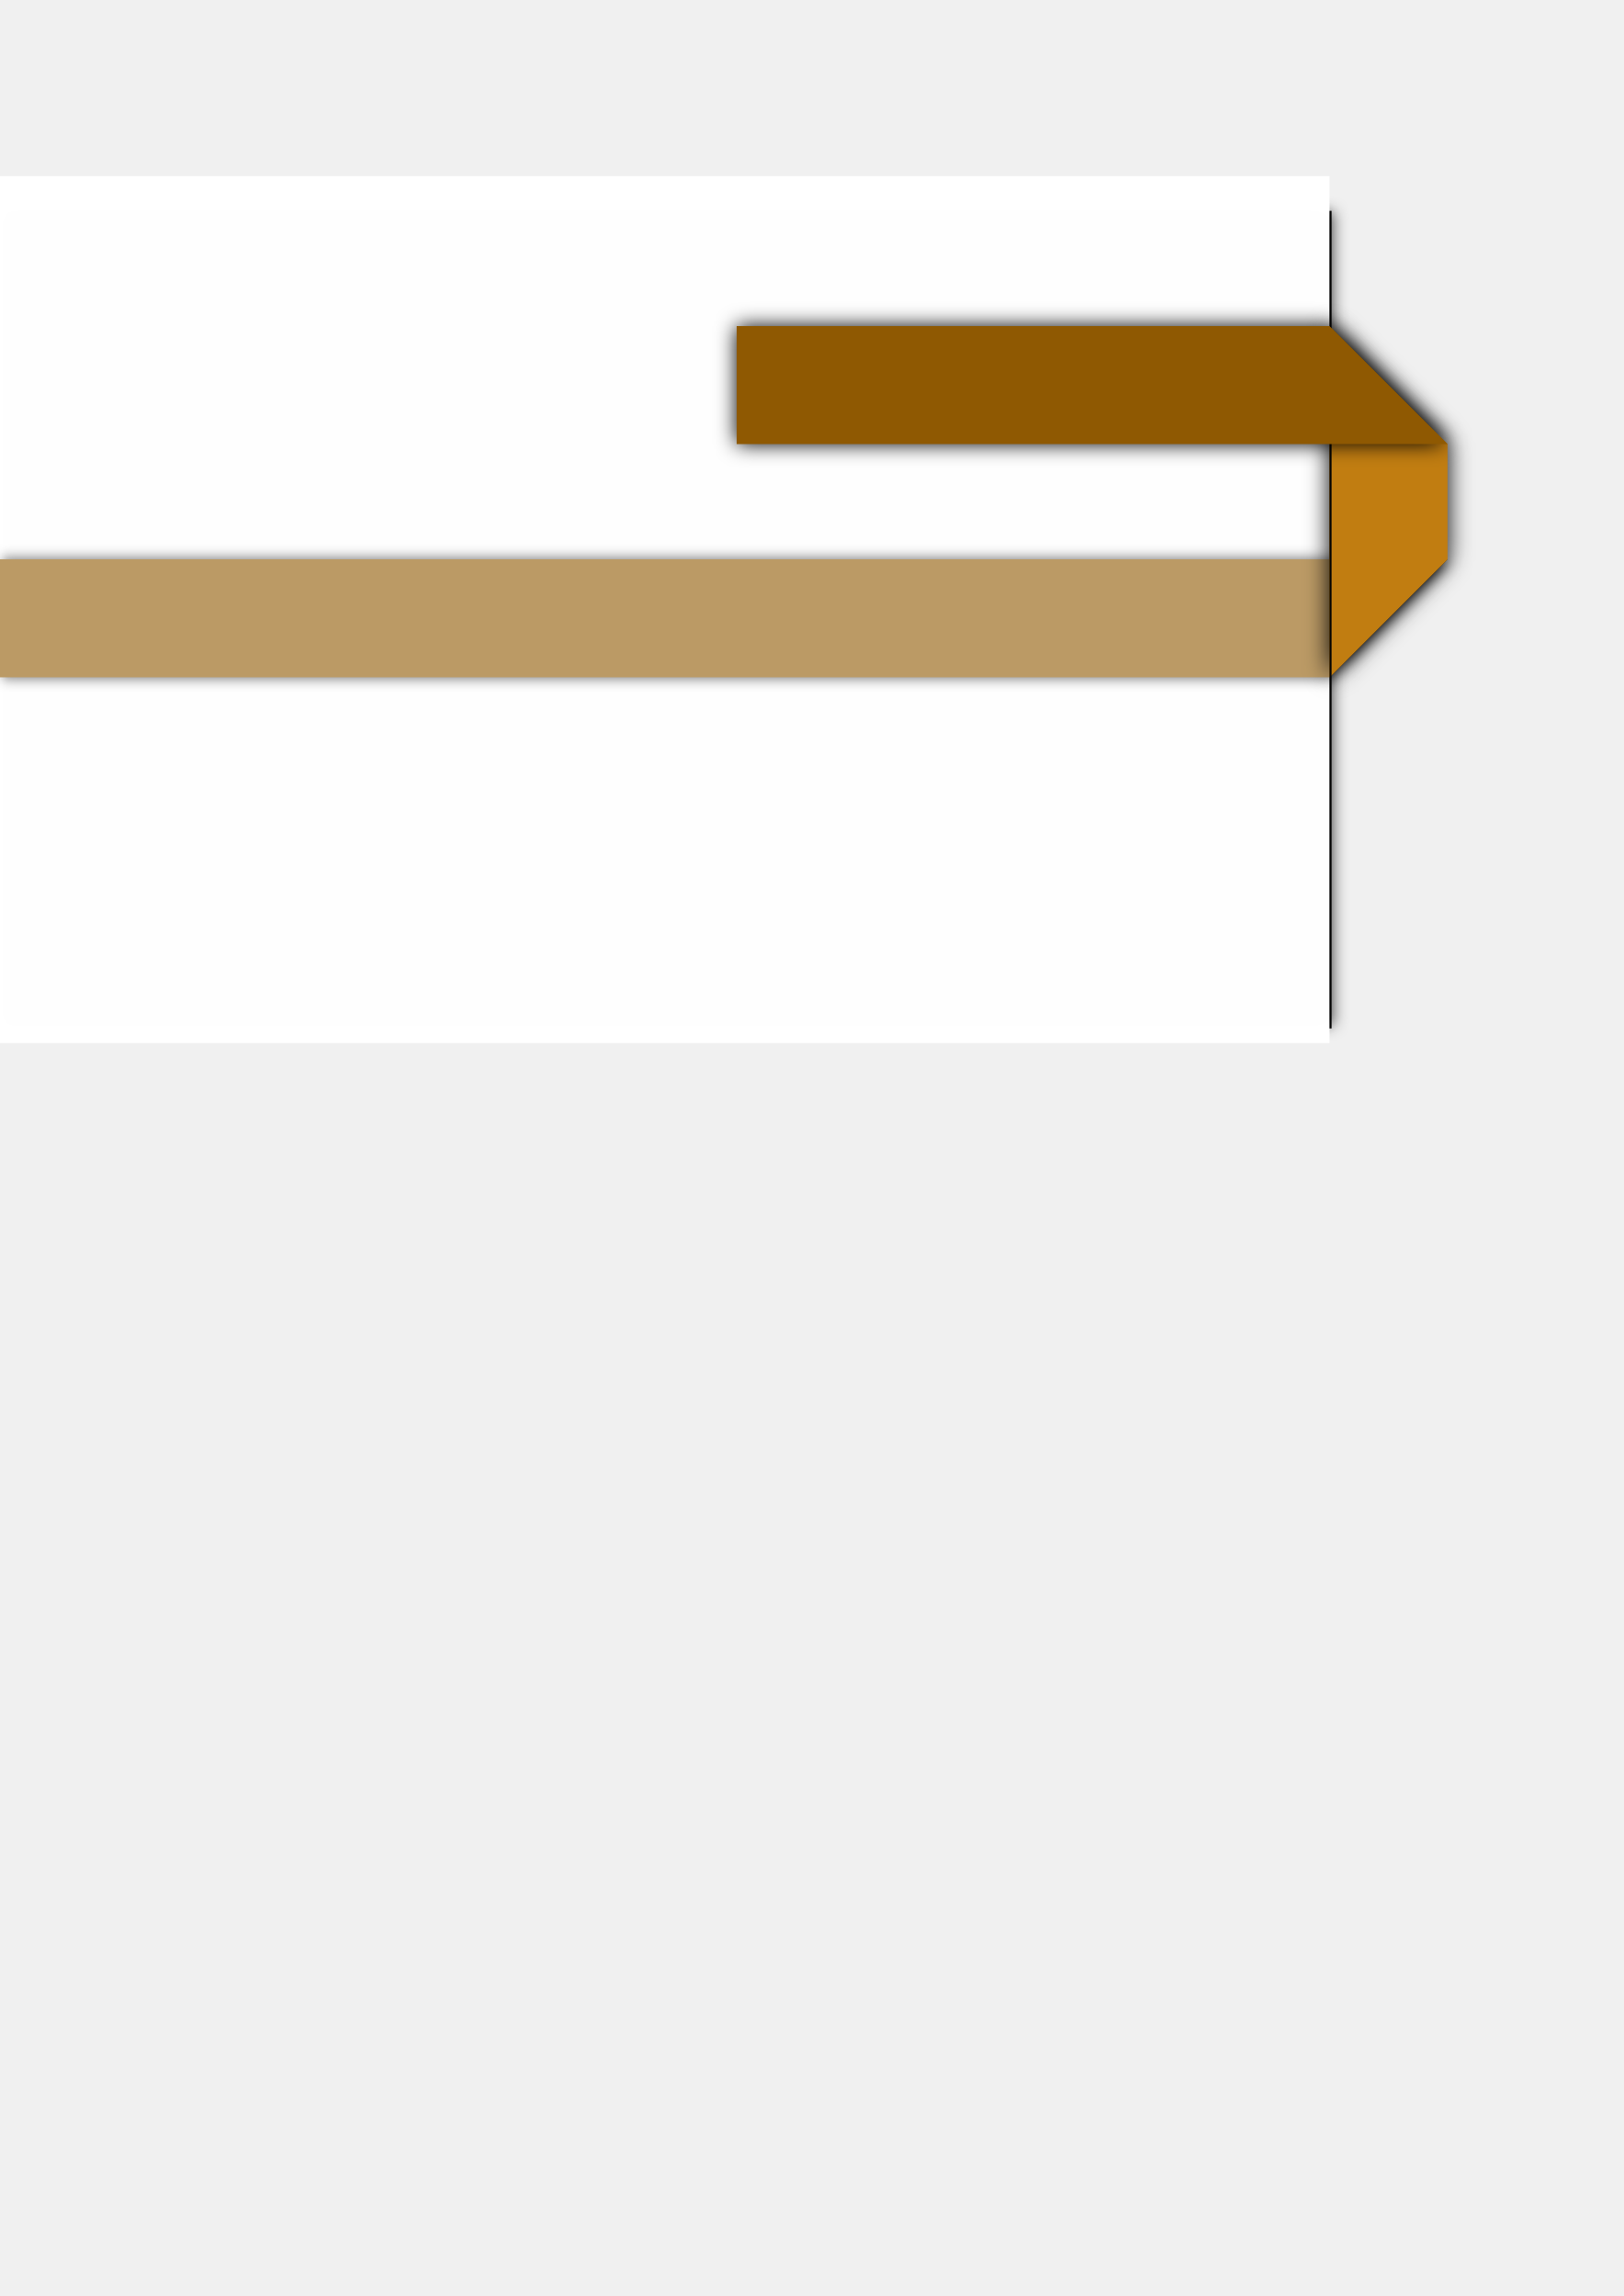
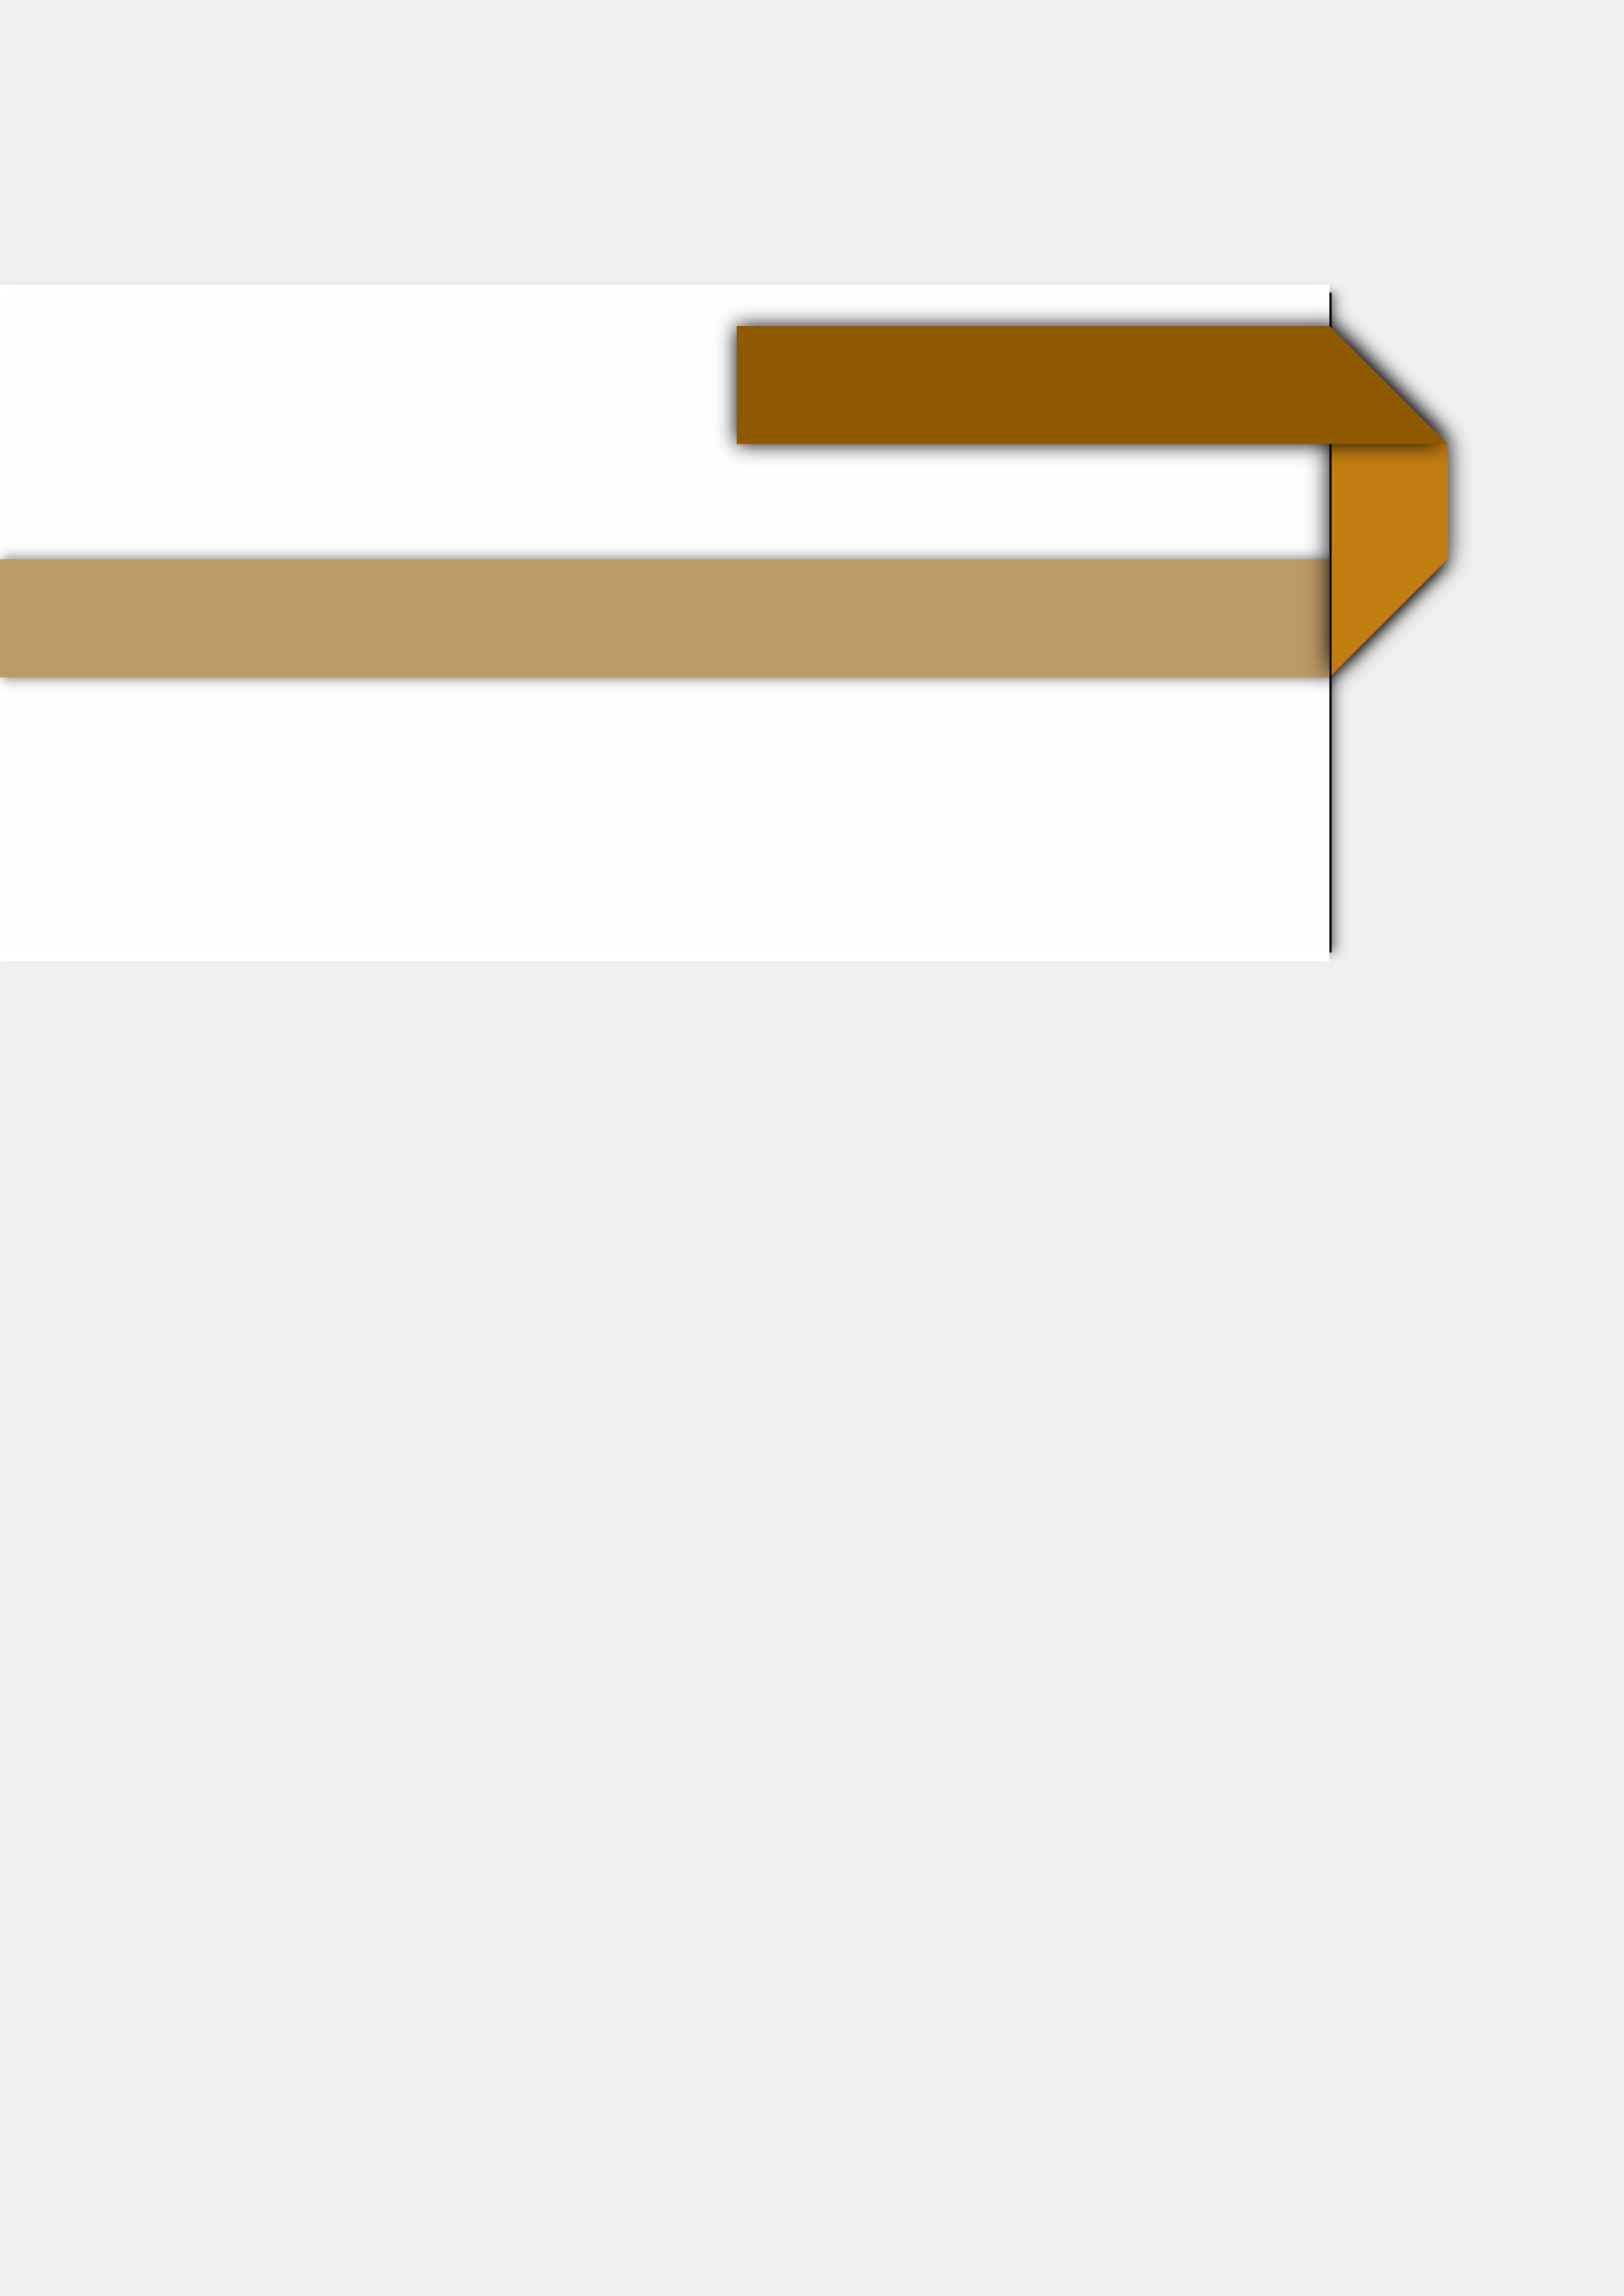
<svg xmlns="http://www.w3.org/2000/svg" width="210mm" height="297mm" viewBox="0 0 210 297" version="1.1" id="svg8">
  <defs id="defs2">
    <filter style="color-interpolation-filters:sRGB" id="filter6197" x="-0.035" width="1.07" y="-0.211" height="1.421">
      <feGaussianBlur stdDeviation="1.34" id="feGaussianBlur6199" />
    </filter>
    <filter style="color-interpolation-filters:sRGB" id="filter6243" x="-0.239" width="1.477" y="-0.08" height="1.16">
      <feGaussianBlur stdDeviation="1.517" id="feGaussianBlur6245" />
    </filter>
    <filter style="color-interpolation-filters:sRGB" id="filter6249" x="-0.006" width="1.013" y="-0.14" height="1.279">
      <feGaussianBlur stdDeviation="0.888" id="feGaussianBlur6251" />
    </filter>
    <filter style="color-interpolation-filters:sRGB" id="filter6295" x="-0.239" width="1.477" y="-0.08" height="1.16">
      <feGaussianBlur stdDeviation="1.517" id="feGaussianBlur6297" />
    </filter>
    <filter style="color-interpolation-filters:sRGB" id="filter6337" x="-0.035" width="1.07" y="-0.211" height="1.421">
      <feGaussianBlur stdDeviation="1.34" id="feGaussianBlur6339" />
    </filter>
    <filter style="color-interpolation-filters:sRGB" id="filter6623" x="-0.009" width="1.017" y="-0.019" height="1.039">
      <feGaussianBlur stdDeviation="1.118" id="feGaussianBlur6625" />
    </filter>
  </defs>
  <g id="layer1">
-     <rect y="122.637" x="-61.196" height="137.689" width="309.481" id="rect6535" style="opacity:1;vector-effect:none;fill:#000000;fill-opacity:1;stroke:none;stroke-width:0.605;stroke-linecap:butt;stroke-linejoin:miter;stroke-miterlimit:4;stroke-dasharray:none;stroke-dashoffset:0;stroke-opacity:1;filter:url(#filter6623)" transform="matrix(1,0,0,0.7651638,-76.332,-66.51425)" />
-     <rect y="22.786" x="-137.528" height="112.138" width="309.481" id="rect6577" style="opacity:1;vector-effect:none;fill:#ffffff;fill-opacity:0.994;stroke:none;stroke-width:0.529;stroke-linecap:butt;stroke-linejoin:miter;stroke-miterlimit:4;stroke-dasharray:none;stroke-dashoffset:0;stroke-opacity:1" />
+     <rect y="122.637" x="-61.196" height="137.689" width="309.481" id="rect6535" style="opacity:1;vector-effect:none;fill:#000000;fill-opacity:1;stroke:none;stroke-width:0.672;stroke-linecap:butt;stroke-linejoin:miter;stroke-miterlimit:4;stroke-dasharray:none;stroke-dashoffset:0;stroke-opacity:1;filter:url(#filter6623)" transform="matrix(0.9991467,0,0,0.6198759,-76.12016,-38.17353)" />
+     <rect y="36.788" x="-137.264" height="87.577" width="309.217" id="rect6577" style="opacity:1;vector-effect:none;fill:#ffffff;fill-opacity:0.994;stroke:none;stroke-width:0.529;stroke-linecap:butt;stroke-linejoin:miter;stroke-miterlimit:4;stroke-dasharray:none;stroke-dashoffset:0;stroke-opacity:1" />
    <rect style="opacity:1;fill:none;fill-opacity:0.138;stroke:#000000;stroke-width:0.529;stroke-miterlimit:4;stroke-dasharray:none;stroke-opacity:1" id="rect5436" width="15.267" height="15.26" x="-386.213" y="63.205" />
    <rect style="opacity:1;fill:none;fill-opacity:0.138;stroke:#000000;stroke-width:0.529;stroke-miterlimit:4;stroke-dasharray:none;stroke-opacity:1" id="rect5440" width="30.533" height="30.52" x="-393.846" y="55.575" />
    <rect style="opacity:1;fill:none;fill-opacity:0.138;stroke:#000000;stroke-width:0.529;stroke-miterlimit:4;stroke-dasharray:none;stroke-opacity:1" id="rect5478" width="45.635" height="45.697" x="-401.397" y="47.986" />
    <rect y="340.505" x="32.776" height="76.15" width="76.116" id="rect5556" style="opacity:1;fill:none;fill-opacity:0.138;stroke:#000000;stroke-width:0.529;stroke-miterlimit:4;stroke-dasharray:none;stroke-opacity:1" transform="rotate(90)" />
    <rect style="opacity:1;fill:none;fill-opacity:0.138;stroke:#000000;stroke-width:0.529;stroke-miterlimit:4;stroke-dasharray:none;stroke-opacity:1" id="rect5589" width="121.85" height="121.797" x="317.655" y="-131.733" transform="scale(-1)" />
    <rect y="-477.537" x="-169.749" height="197.915" width="197.828" id="rect5625" style="opacity:1;fill:none;fill-opacity:0.138;stroke:#000000;stroke-width:0.529;stroke-miterlimit:4;stroke-dasharray:none;stroke-opacity:1" transform="rotate(-90)" />
    <rect transform="scale(-1)" style="opacity:1;fill:none;fill-opacity:0.138;stroke:#000000;stroke-width:0.529;stroke-miterlimit:4;stroke-dasharray:none;stroke-opacity:1" id="rect5690" width="319.679" height="319.54" x="218.74" y="-230.605" />
    <rect transform="rotate(90)" style="opacity:1;fill:none;fill-opacity:0.138;stroke:#000000;stroke-width:0.529;stroke-miterlimit:4;stroke-dasharray:none;stroke-opacity:1" id="rect5904" width="76.116" height="76.15" x="32.776" y="340.505" />
    <path id="path6247" d="m -137.528,72.347 -15.26,15.26 h 15.26 309.481 l 15.26,-15.26 h -15.26 z" style="opacity:1;fill:#000000;fill-opacity:1;stroke:none;stroke-width:0.529;stroke-miterlimit:4;stroke-dasharray:none;stroke-opacity:1;filter:url(#filter6249)" />
    <path style="opacity:1;fill:#8f5902;fill-opacity:1;stroke:none;stroke-width:0.529;stroke-miterlimit:4;stroke-dasharray:none;stroke-opacity:1" d="m -137.528,72.347 -15.26,15.26 h 15.26 309.481 l 15.26,-15.26 h -15.26 z" id="path6118-3" />
-     <rect style="opacity:1;vector-effect:none;fill:#ffffff;fill-opacity:0.392;stroke:none;stroke-width:0.529;stroke-linecap:butt;stroke-linejoin:miter;stroke-miterlimit:4;stroke-dasharray:none;stroke-dashoffset:0;stroke-opacity:1" id="rect6533" width="309.217" height="105.402" x="-137.264" y="27.276" />
+     <rect style="opacity:1;vector-effect:none;fill:#ffffff;fill-opacity:0.392;stroke:none;stroke-width:0.529;stroke-linecap:butt;stroke-linejoin:miter;stroke-miterlimit:4;stroke-dasharray:none;stroke-dashoffset:0;stroke-opacity:1" id="rect6533" width="309.217" height="85.45" x="-137.264" y="37.747" />
    <path id="path6253" d="m -137.528,72.347 -15.26,15.26 v 14.906 l 15.26,15.26 V 102.513 87.607 Z" style="opacity:1;fill:#000000;fill-opacity:1;stroke:none;stroke-width:0.529;stroke-miterlimit:4;stroke-dasharray:none;stroke-opacity:1;filter:url(#filter6295)" />
    <path style="opacity:1;fill:#c17d11;fill-opacity:1;stroke:none;stroke-width:0.529;stroke-miterlimit:4;stroke-dasharray:none;stroke-opacity:1" d="m -137.528,72.347 -15.26,15.26 v 14.906 l 15.26,15.26 V 102.513 87.607 Z" id="path6111-5" />
-     <path style="color:#000000;font-style:normal;font-variant:normal;font-weight:normal;font-stretch:normal;font-size:medium;line-height:normal;font-family:sans-serif;font-variant-ligatures:normal;font-variant-position:normal;font-variant-caps:normal;font-variant-numeric:normal;font-variant-alternates:normal;font-feature-settings:normal;text-indent:0;text-align:start;text-decoration:none;text-decoration-line:none;text-decoration-style:solid;text-decoration-color:#000000;letter-spacing:normal;word-spacing:normal;text-transform:none;writing-mode:lr-tb;direction:ltr;text-orientation:mixed;dominant-baseline:auto;baseline-shift:baseline;text-anchor:start;white-space:normal;shape-padding:0;clip-rule:nonzero;display:inline;overflow:visible;visibility:visible;opacity:1;isolation:auto;mix-blend-mode:normal;color-interpolation:sRGB;color-interpolation-filters:linearRGB;solid-color:#000000;solid-opacity:1;vector-effect:none;fill:#000000;fill-opacity:0.961;fill-rule:evenodd;stroke:none;stroke-width:0.265px;stroke-linecap:butt;stroke-linejoin:miter;stroke-miterlimit:4;stroke-dasharray:none;stroke-dashoffset:0;stroke-opacity:1;color-rendering:auto;image-rendering:auto;shape-rendering:auto;text-rendering:auto;enable-background:accumulate" d="m -137.528,26.921 v 23.848 23.17 34.891 23.848 h 0.264 V 108.83 73.939 50.091 26.921 Z" id="path6660" />
+     <path style="color:#000000;font-style:normal;font-variant:normal;font-weight:normal;font-stretch:normal;font-size:medium;line-height:normal;font-family:sans-serif;font-variant-ligatures:normal;font-variant-position:normal;font-variant-caps:normal;font-variant-numeric:normal;font-variant-alternates:normal;font-feature-settings:normal;text-indent:0;text-align:start;text-decoration:none;text-decoration-line:none;text-decoration-style:solid;text-decoration-color:#000000;letter-spacing:normal;word-spacing:normal;text-transform:none;writing-mode:lr-tb;direction:ltr;text-orientation:mixed;dominant-baseline:auto;baseline-shift:baseline;text-anchor:start;white-space:normal;shape-padding:0;clip-rule:nonzero;display:inline;overflow:visible;visibility:visible;opacity:1;isolation:auto;mix-blend-mode:normal;color-interpolation:sRGB;color-interpolation-filters:linearRGB;solid-color:#000000;solid-opacity:1;vector-effect:none;fill:#000000;fill-opacity:0.961;fill-rule:evenodd;stroke:none;stroke-width:0.265px;stroke-linecap:butt;stroke-linejoin:miter;stroke-miterlimit:4;stroke-dasharray:none;stroke-dashoffset:0;stroke-opacity:1;color-rendering:auto;image-rendering:auto;shape-rendering:auto;text-rendering:auto;enable-background:accumulate" d="m -137.528,37.839 v 19.248 18.701 28.161 19.248 h 0.264 V 103.948 75.787 56.539 37.839 Z" id="path6660" />
    <path id="path6299" d="m -152.788,102.513 15.26,15.26 h 76.679 v -15.26 h -76.679 z" style="opacity:1;fill:#000000;fill-opacity:1;stroke:none;stroke-width:0.529;stroke-miterlimit:4;stroke-dasharray:none;stroke-opacity:1;filter:url(#filter6337)" />
    <path style="opacity:1;fill:#8f5902;fill-opacity:1;stroke:none;stroke-width:0.529;stroke-miterlimit:4;stroke-dasharray:none;stroke-opacity:1" d="m -152.788,102.513 15.26,15.26 h 76.679 v -15.26 h -76.679 z" id="rect6089-7" />
    <path style="opacity:1;fill:#000000;fill-opacity:1;stroke:none;stroke-width:0.529;stroke-miterlimit:4;stroke-dasharray:none;stroke-opacity:1;filter:url(#filter6243)" d="m 171.953,42.182 15.26,15.26 v 14.906 l -15.26,15.26 v -15.26 -14.906 z" id="path6201" />
    <path id="path6125-1" d="m 171.953,42.182 15.26,15.26 v 14.906 l -15.26,15.26 v -15.26 -14.906 z" style="opacity:1;fill:#c17d11;fill-opacity:1;stroke:none;stroke-width:0.529;stroke-miterlimit:4;stroke-dasharray:none;stroke-opacity:1" />
-     <path id="path6627" d="m 171.953,27.276 v 23.848 23.17 34.891 23.848 h 0.264 V 109.184 74.294 50.446 27.276 Z" style="color:#000000;font-style:normal;font-variant:normal;font-weight:normal;font-stretch:normal;font-size:medium;line-height:normal;font-family:sans-serif;font-variant-ligatures:normal;font-variant-position:normal;font-variant-caps:normal;font-variant-numeric:normal;font-variant-alternates:normal;font-feature-settings:normal;text-indent:0;text-align:start;text-decoration:none;text-decoration-line:none;text-decoration-style:solid;text-decoration-color:#000000;letter-spacing:normal;word-spacing:normal;text-transform:none;writing-mode:lr-tb;direction:ltr;text-orientation:mixed;dominant-baseline:auto;baseline-shift:baseline;text-anchor:start;white-space:normal;shape-padding:0;clip-rule:nonzero;display:inline;overflow:visible;visibility:visible;opacity:1;isolation:auto;mix-blend-mode:normal;color-interpolation:sRGB;color-interpolation-filters:linearRGB;solid-color:#000000;solid-opacity:1;vector-effect:none;fill:#000000;fill-opacity:0.961;fill-rule:evenodd;stroke:none;stroke-width:0.265px;stroke-linecap:butt;stroke-linejoin:miter;stroke-miterlimit:4;stroke-dasharray:none;stroke-dashoffset:0;stroke-opacity:1;color-rendering:auto;image-rendering:auto;shape-rendering:auto;text-rendering:auto;enable-background:accumulate" />
+     <path id="path6627" d="m 171.953,37.846 v 19.248 18.701 28.161 19.249 h 0.264 V 103.957 75.796 56.547 37.846 Z" style="color:#000000;font-style:normal;font-variant:normal;font-weight:normal;font-stretch:normal;font-size:medium;line-height:normal;font-family:sans-serif;font-variant-ligatures:normal;font-variant-position:normal;font-variant-caps:normal;font-variant-numeric:normal;font-variant-alternates:normal;font-feature-settings:normal;text-indent:0;text-align:start;text-decoration:none;text-decoration-line:none;text-decoration-style:solid;text-decoration-color:#000000;letter-spacing:normal;word-spacing:normal;text-transform:none;writing-mode:lr-tb;direction:ltr;text-orientation:mixed;dominant-baseline:auto;baseline-shift:baseline;text-anchor:start;white-space:normal;shape-padding:0;clip-rule:nonzero;display:inline;overflow:visible;visibility:visible;opacity:1;isolation:auto;mix-blend-mode:normal;color-interpolation:sRGB;color-interpolation-filters:linearRGB;solid-color:#000000;solid-opacity:1;vector-effect:none;fill:#000000;fill-opacity:0.961;fill-rule:evenodd;stroke:none;stroke-width:0.265px;stroke-linecap:butt;stroke-linejoin:miter;stroke-miterlimit:4;stroke-dasharray:none;stroke-dashoffset:0;stroke-opacity:1;color-rendering:auto;image-rendering:auto;shape-rendering:auto;text-rendering:auto;enable-background:accumulate" />
    <path style="opacity:1;fill:#000000;fill-opacity:1;stroke:none;stroke-width:0.529;stroke-miterlimit:4;stroke-dasharray:none;stroke-opacity:1;filter:url(#filter6197)" d="M 187.213,57.442 171.953,42.182 H 95.274 v 15.26 h 76.679 z" id="path6163" />
    <path id="path6127-4" d="M 187.213,57.442 171.953,42.182 H 95.274 v 15.26 h 76.679 z" style="opacity:1;fill:#8f5902;fill-opacity:1;stroke:none;stroke-width:0.529;stroke-miterlimit:4;stroke-dasharray:none;stroke-opacity:1" />
  </g>
</svg>
